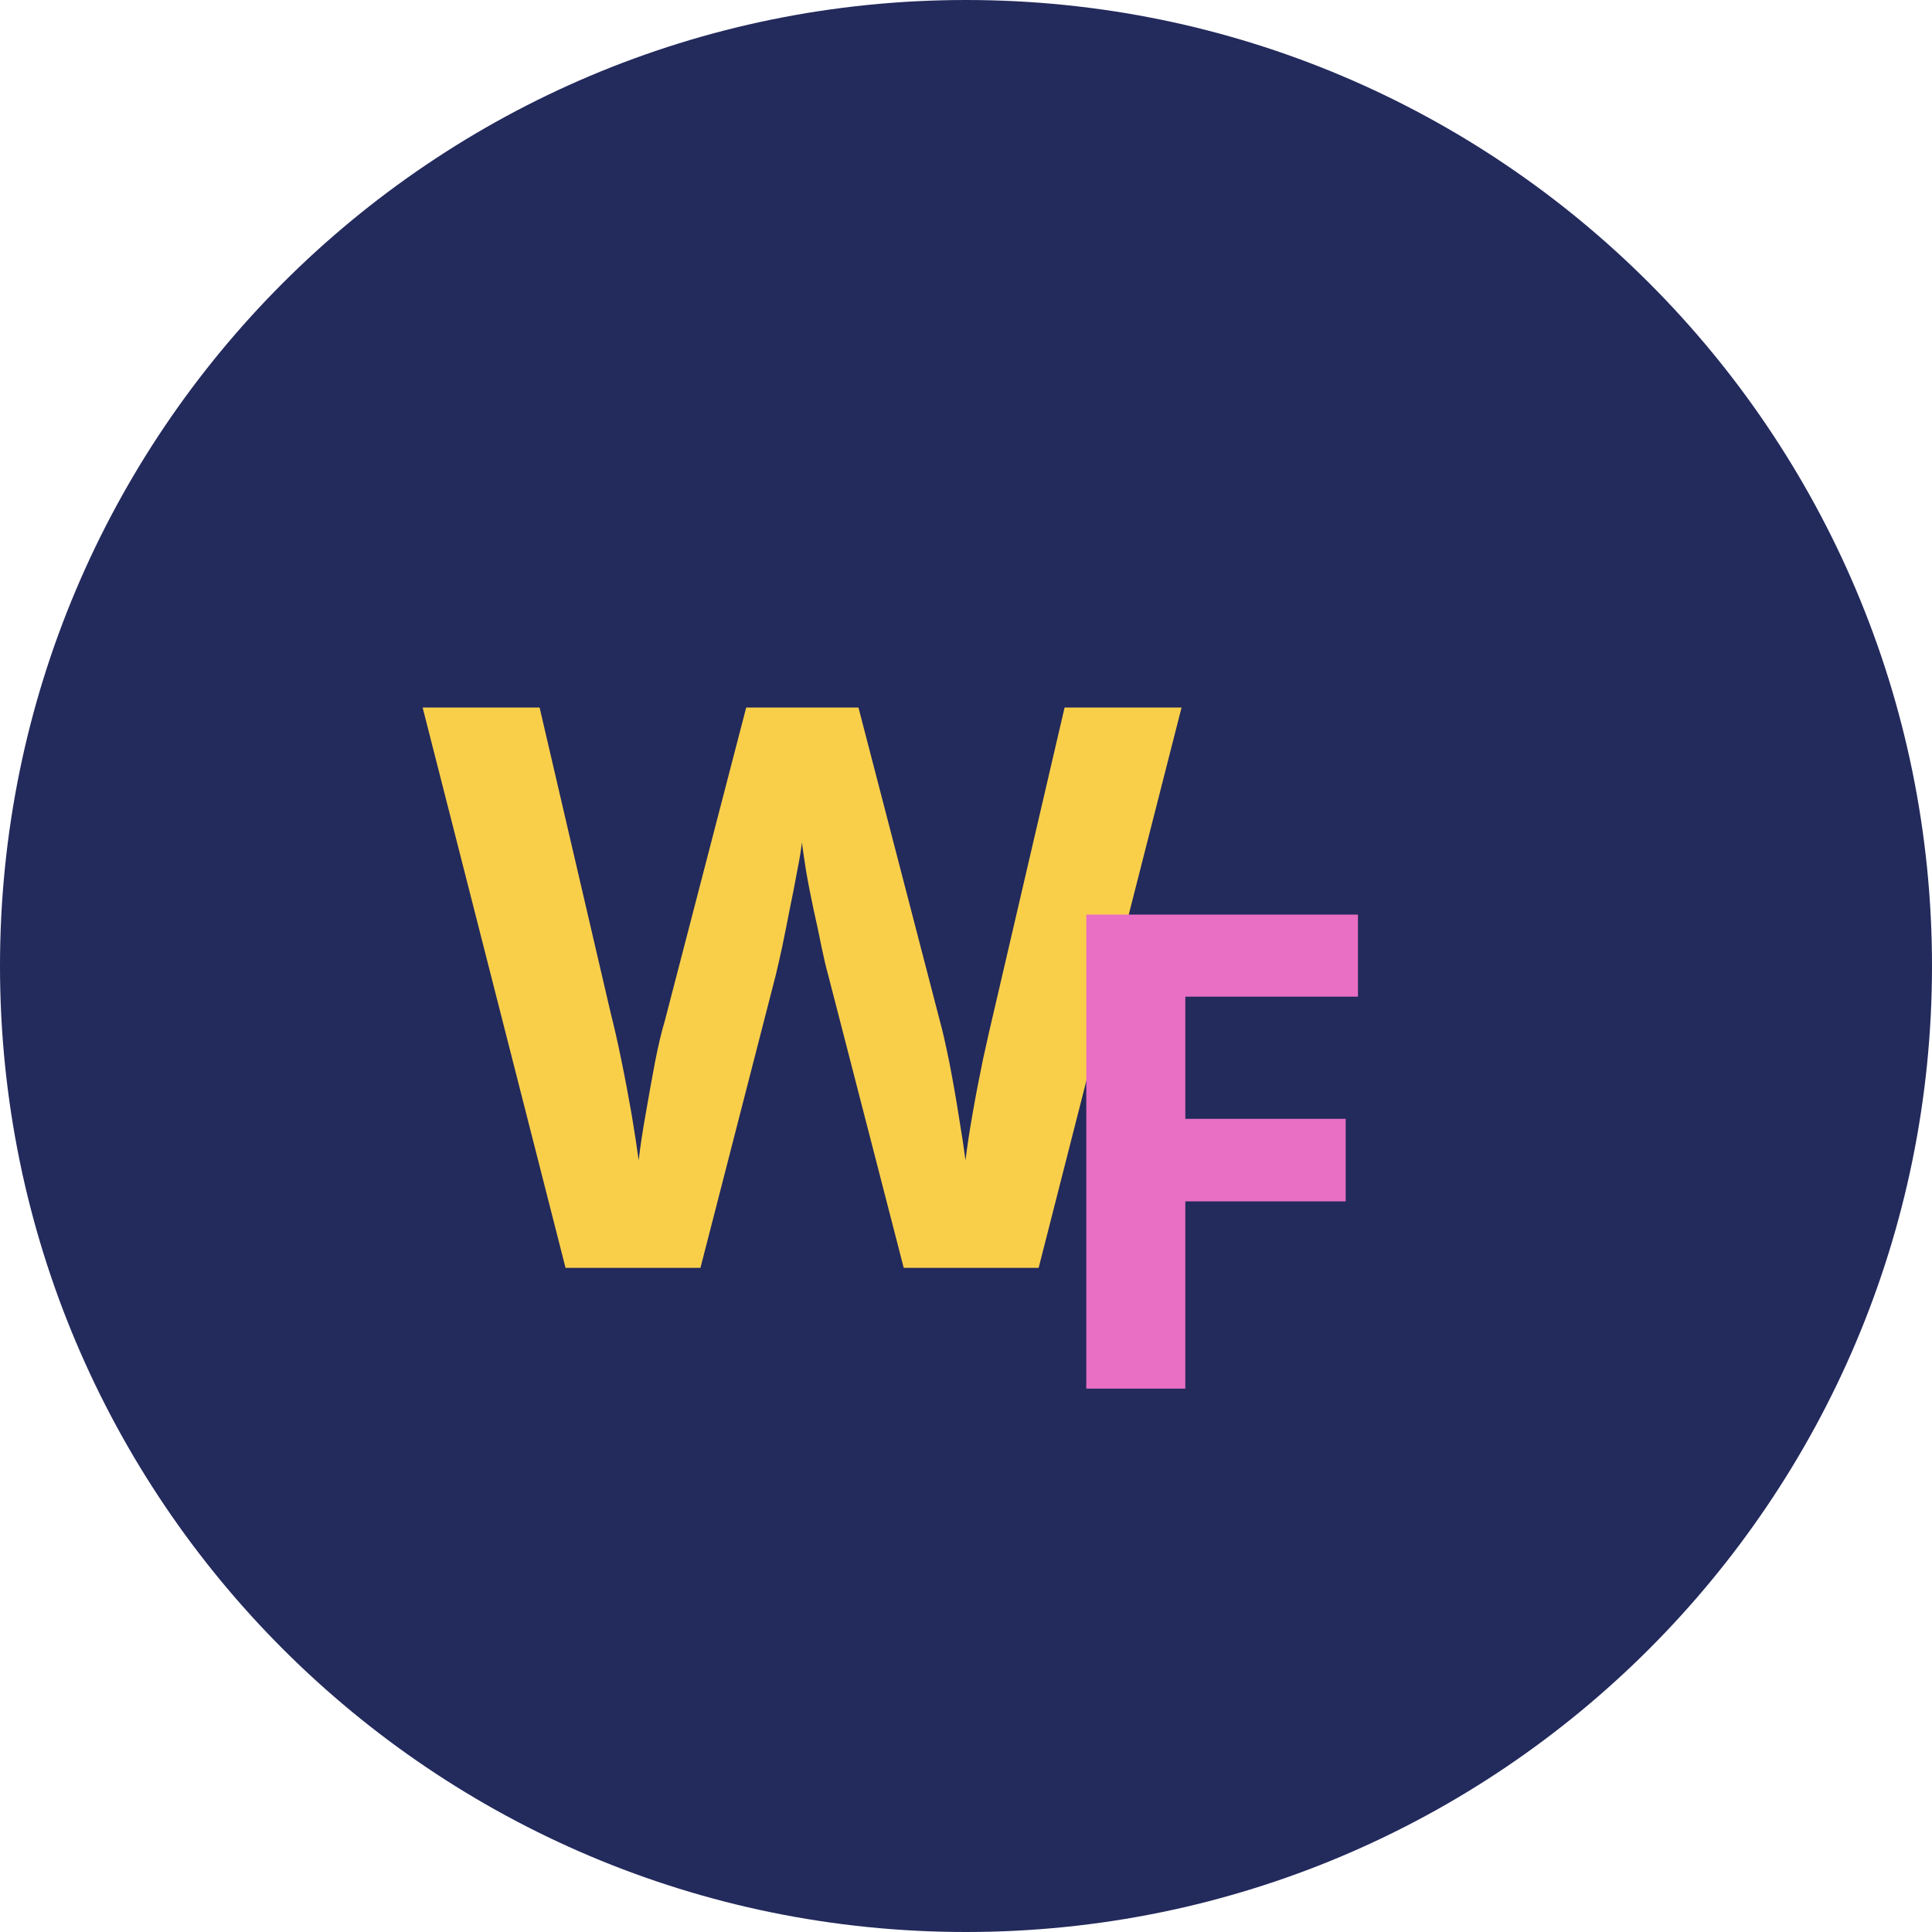
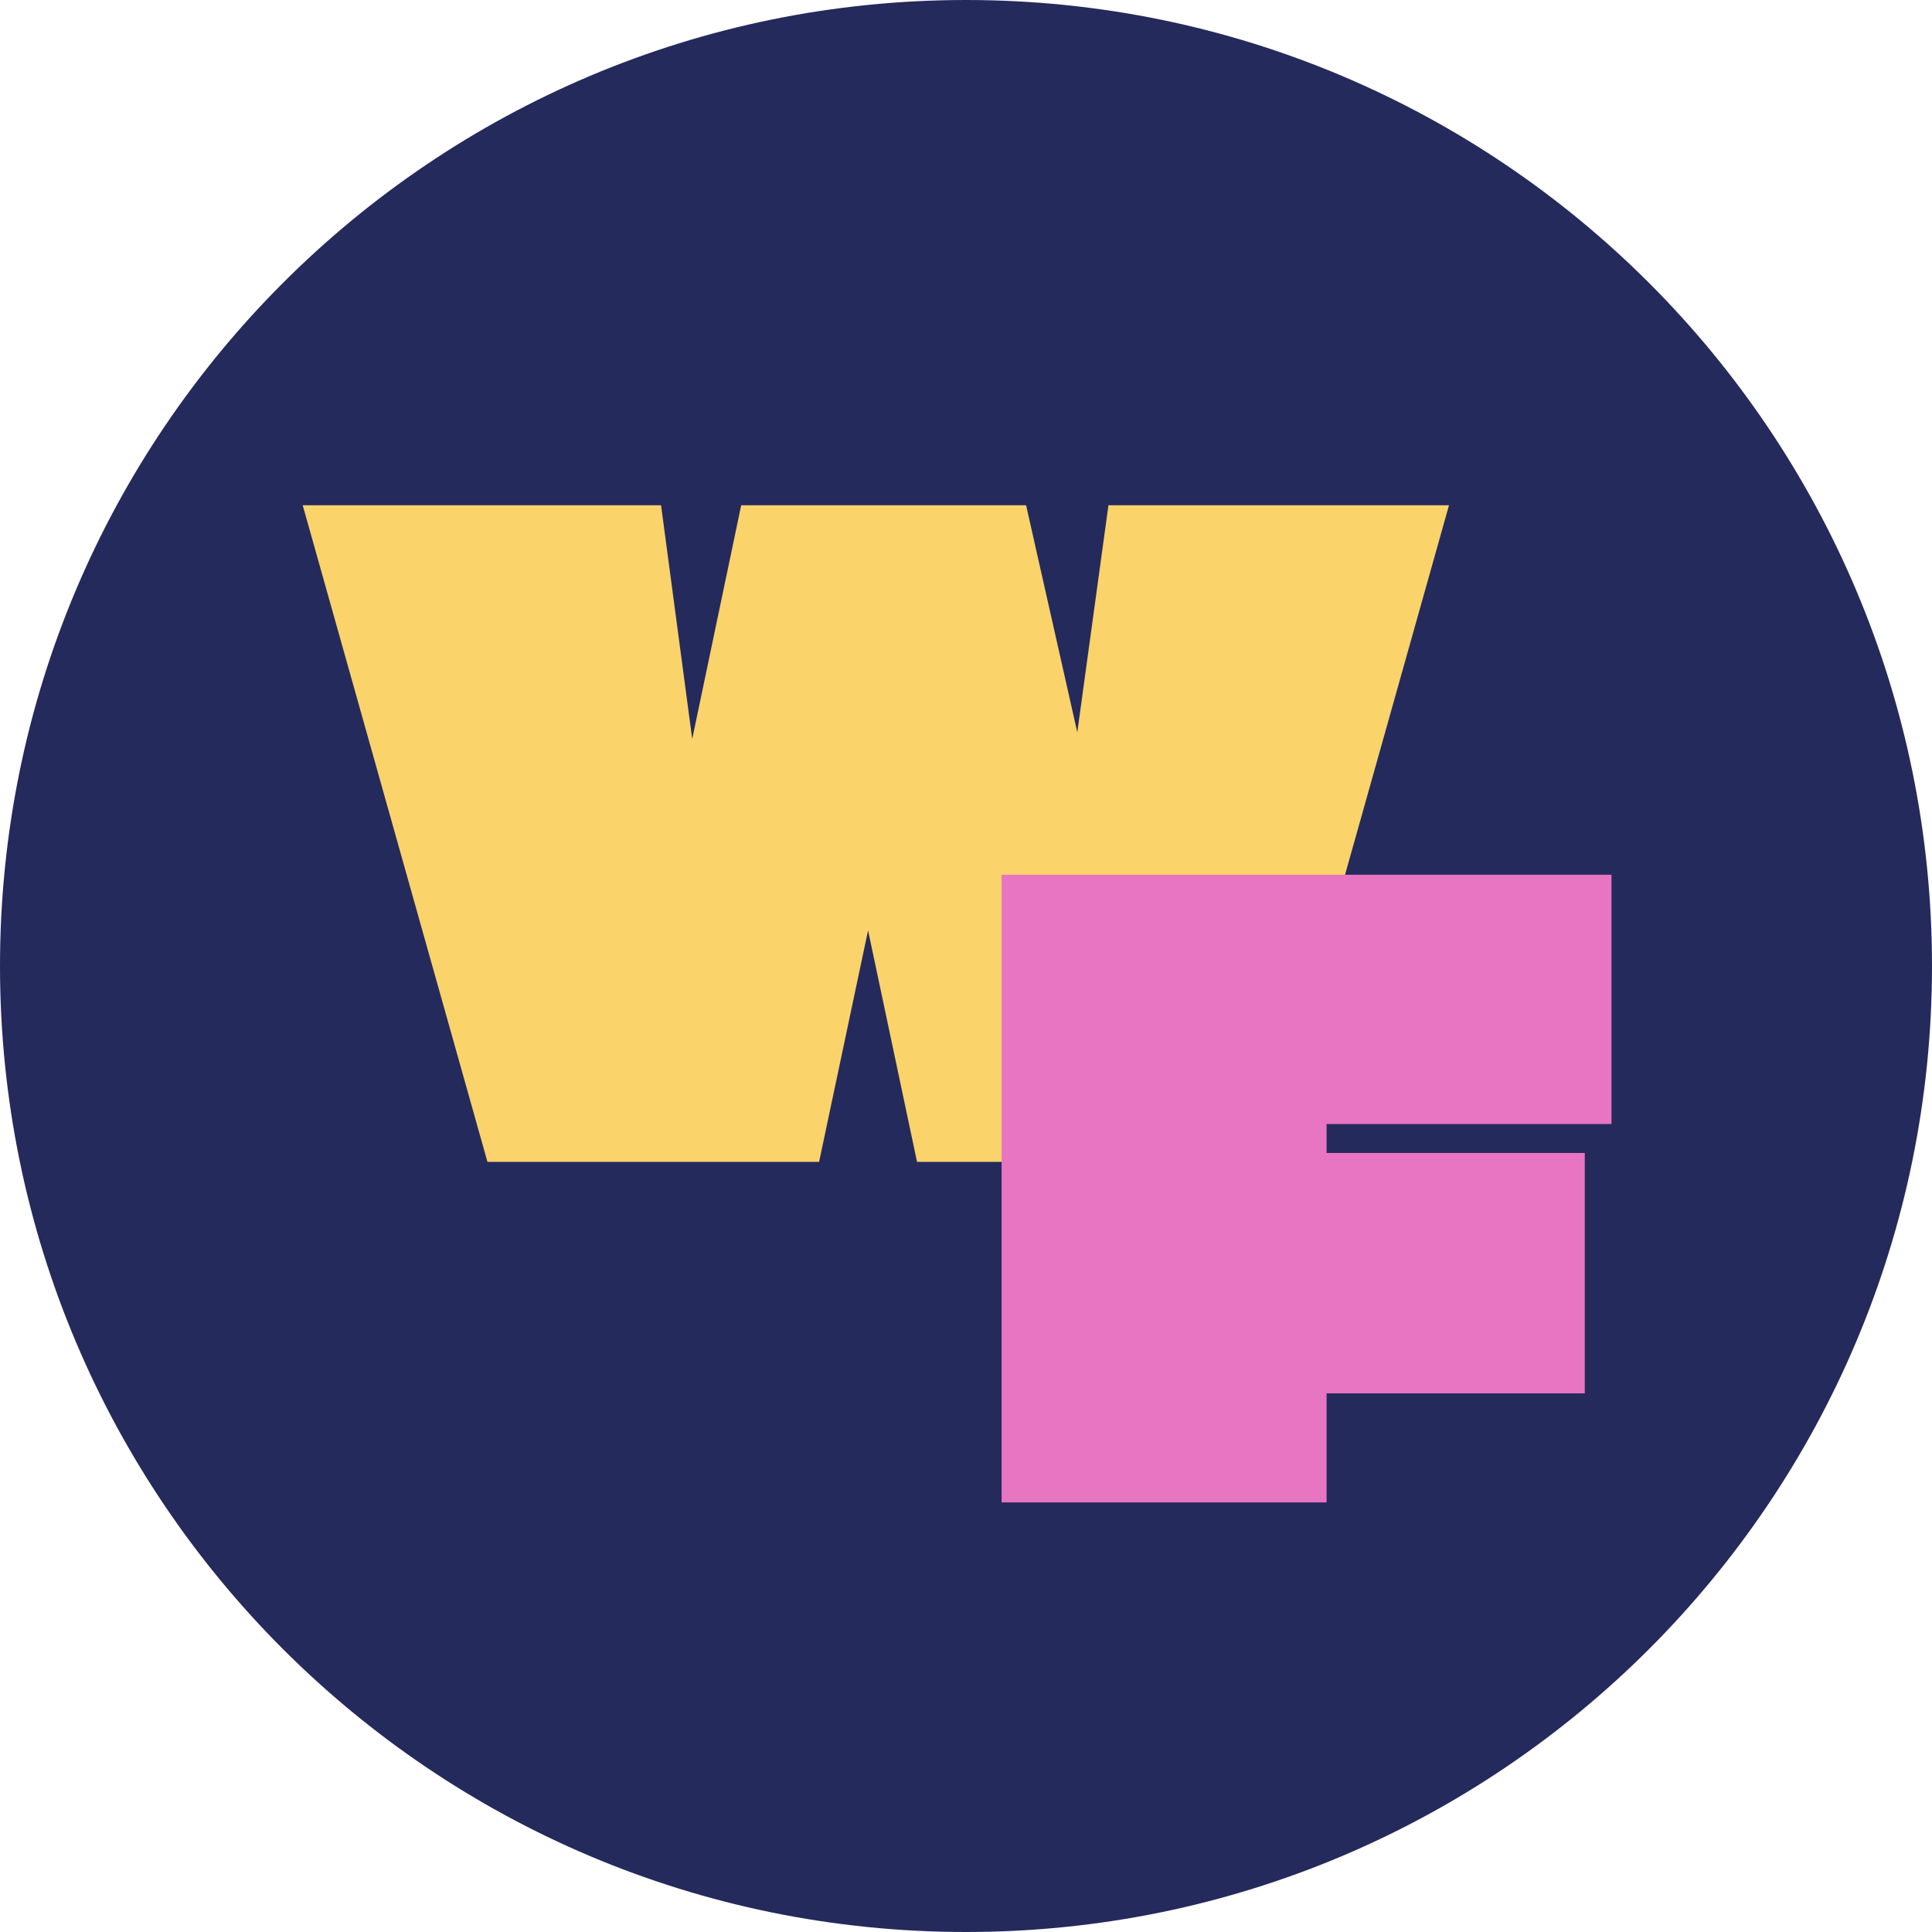
- <svg xmlns="http://www.w3.org/2000/svg" viewBox="0 0 64 64">
-   <circle cx="32" cy="32" r="32" fill="#232A5C" />
-   <text x="14" y="42" font-family="Arial Black,sans-serif" font-size="26" font-weight="900" fill="#F9CF4A">W</text>
-   <text x="34" y="46" font-family="Arial Black,sans-serif" font-size="22" font-weight="900" fill="#E86FC4">F</text>
+ <svg xmlns="http://www.w3.org/2000/svg" viewBox="106 103 868 868">
+   <circle cx="540" cy="537" r="434" fill="#252a5c" />
+   <path d="M242 330H403L417 435L439 330H567L590 432L604 330H757L674 625H518L496 521L474 625H325Z" fill="#fbd36b" />
+   <path d="M556 496H830V608H702V621H818V729H702V778H556Z" fill="#e875c2" />
</svg>
